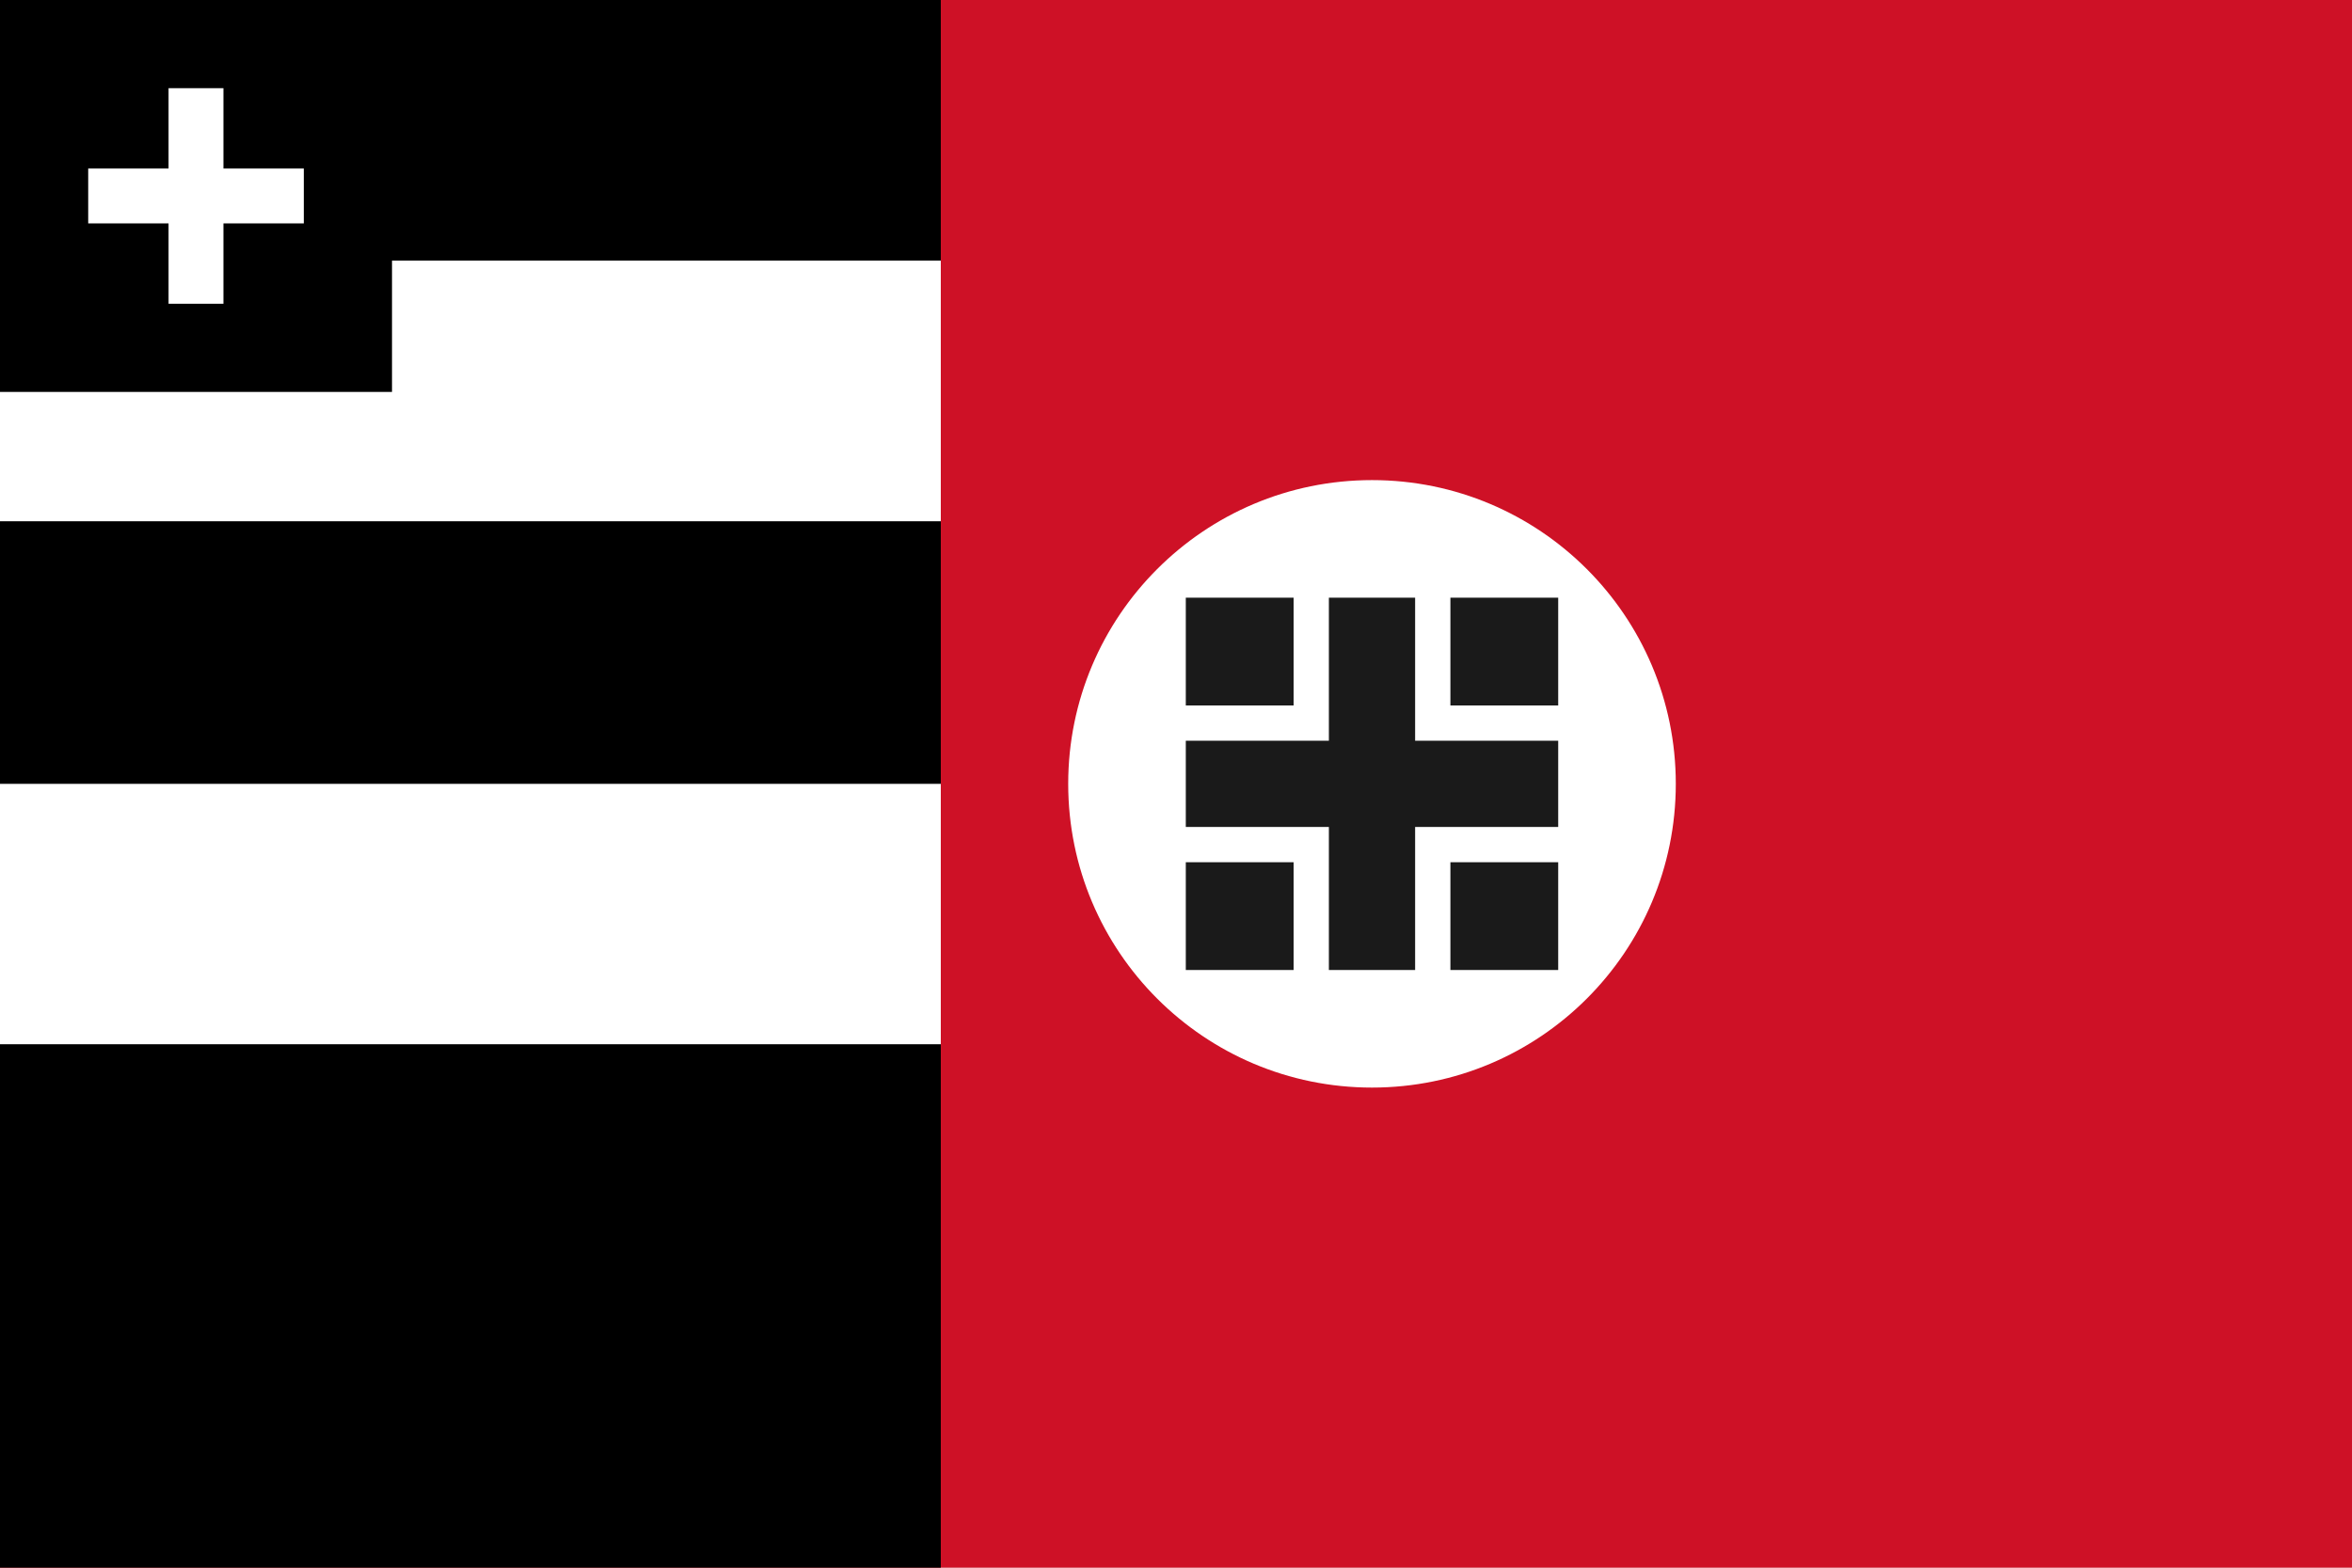
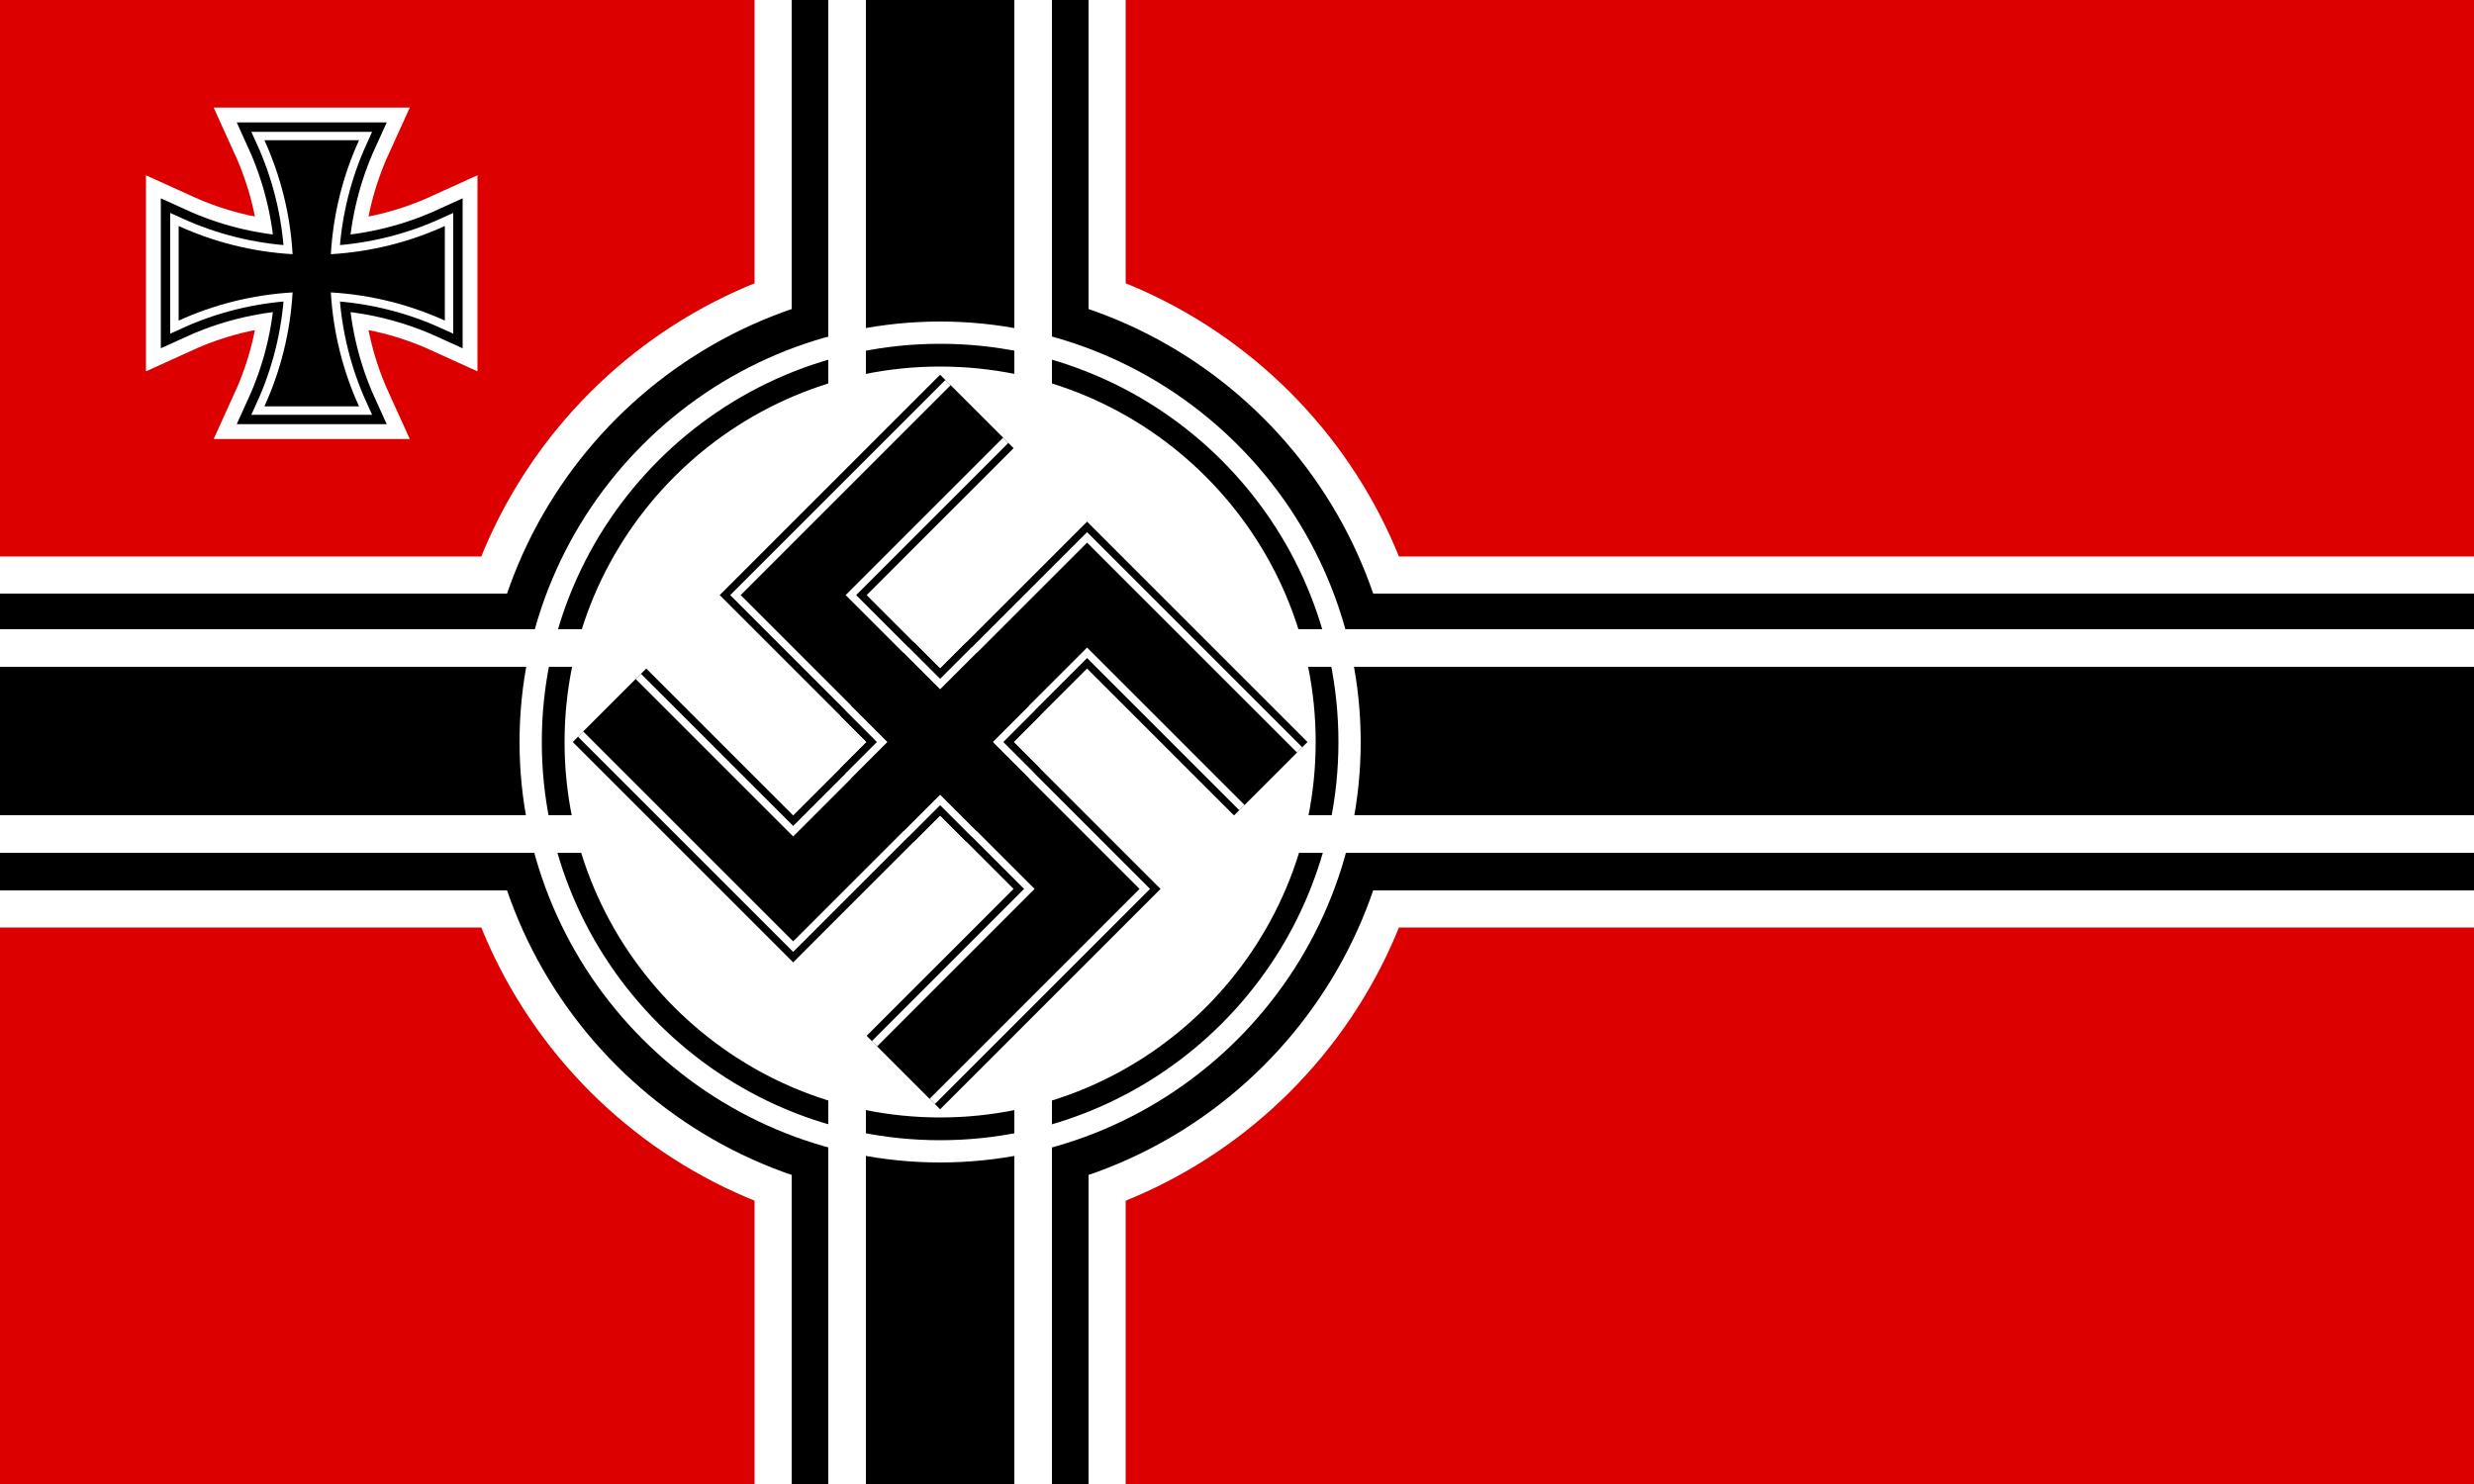
- <svg xmlns="http://www.w3.org/2000/svg" viewBox="0 0 1200 800" role="img" aria-label="Germany — WWII Reichskriegsflagge (Balkenkreuz, no party emblem)">
-   <rect width="1200" height="800" fill="#CE1126" />
-   <rect width="480" height="800" fill="#000" />
-   <rect y="133" width="480" height="133" fill="#fff" />
-   <rect y="400" width="480" height="133" fill="#fff" />
-   <rect y="533" width="480" height="133" fill="#000" />
-   <rect width="200" height="200" fill="#000" />
-   <g transform="translate(100,100)" fill="#fff">
-     <rect x="-14" y="-55" width="28" height="110" />
-     <rect x="-55" y="-14" width="110" height="28" />
+ <svg xmlns="http://www.w3.org/2000/svg" width="1000" height="600" viewBox="0 0 5000 3000" role="img" aria-labelledby="title desc">
+   <defs>
+     <path id="iron-cross" d="M725.617 821.5c-32.269-70.889-52.181-148.591-56.975-230.358C750.408 595.937 828.111 615.848 899 648.117V456.883c-70.889 32.269-148.592 52.181-230.358 56.975 4.794-81.767 24.706-159.469 56.975-230.358H534.383c32.269 70.889 52.181 148.591 56.975 230.358C509.592 509.063 431.889 489.152 361 456.883v191.234c70.889-32.269 148.592-52.18 230.358-56.975-4.794 81.767-24.707 159.469-56.975 230.358h191.234z" />
+     <path id="swastika-arm" d="M1480 975v525h600" transform="rotate(45 1900 1500)" />
+     <g id="swastika">
+       <use href="#swastika-arm" />
+       <use href="#swastika-arm" transform="rotate(90 1900 1500)" />
+       <use href="#swastika-arm" transform="rotate(180 1900 1500)" />
+       <use href="#swastika-arm" transform="rotate(270 1900 1500)" />
+     </g>
+   </defs>
+   <rect width="5000" height="3000" fill="#d00" />
+   <use href="#iron-cross" fill="#000" stroke="#fff" stroke-width="132" />
+   <use href="#iron-cross" fill="#000" stroke="#000" stroke-width="72" />
+   <use href="#iron-cross" fill="#000" stroke="#fff" stroke-width="34" />
+   <use href="#iron-cross" fill="#000" />
+   <g fill="#fff">
+     <rect y="1125" width="5000" height="750" />
+     <rect x="1525" width="750" height="3000" />
+     <circle cx="1900" cy="1500" r="1000" />
  </g>
-   <g transform="translate(700,400)">
-     <circle r="155" fill="#fff" />
-     <g fill="#1a1a1a">
-       <rect x="-22" y="-95" width="44" height="190" />
-       <rect x="-95" y="-22" width="190" height="44" />
-       <rect x="-95" y="-95" width="55" height="55" />
-       <rect x="40" y="-95" width="55" height="55" />
-       <rect x="-95" y="40" width="55" height="55" />
-       <rect x="40" y="40" width="55" height="55" />
-     </g>
+   <g fill="#000">
+     <rect y="1200" width="5000" height="600" />
+     <rect x="1600" width="600" height="3000" />
+     <circle cx="1900" cy="1500" r="925" />
+   </g>
+   <g fill="#fff">
+     <circle cx="1900" cy="1500" r="850" />
+     <circle cx="1900" cy="1500" r="782" stroke="#000" stroke-width="46" />
+   </g>
+   <g fill="none" stroke="#fff" stroke-width="76">
+     <rect x="-248" y="1310" width="5500" height="376" />
+     <rect x="1712" y="-1250" width="376" height="5500" />
+   </g>
+   <g fill="none" stroke-linejoin="miter">
+     <use href="#swastika" stroke="#000" stroke-width="210" />
+     <use href="#swastika" stroke="#fff" stroke-width="180" />
+     <use href="#swastika" stroke="#000" stroke-width="150" />
  </g>
</svg>
